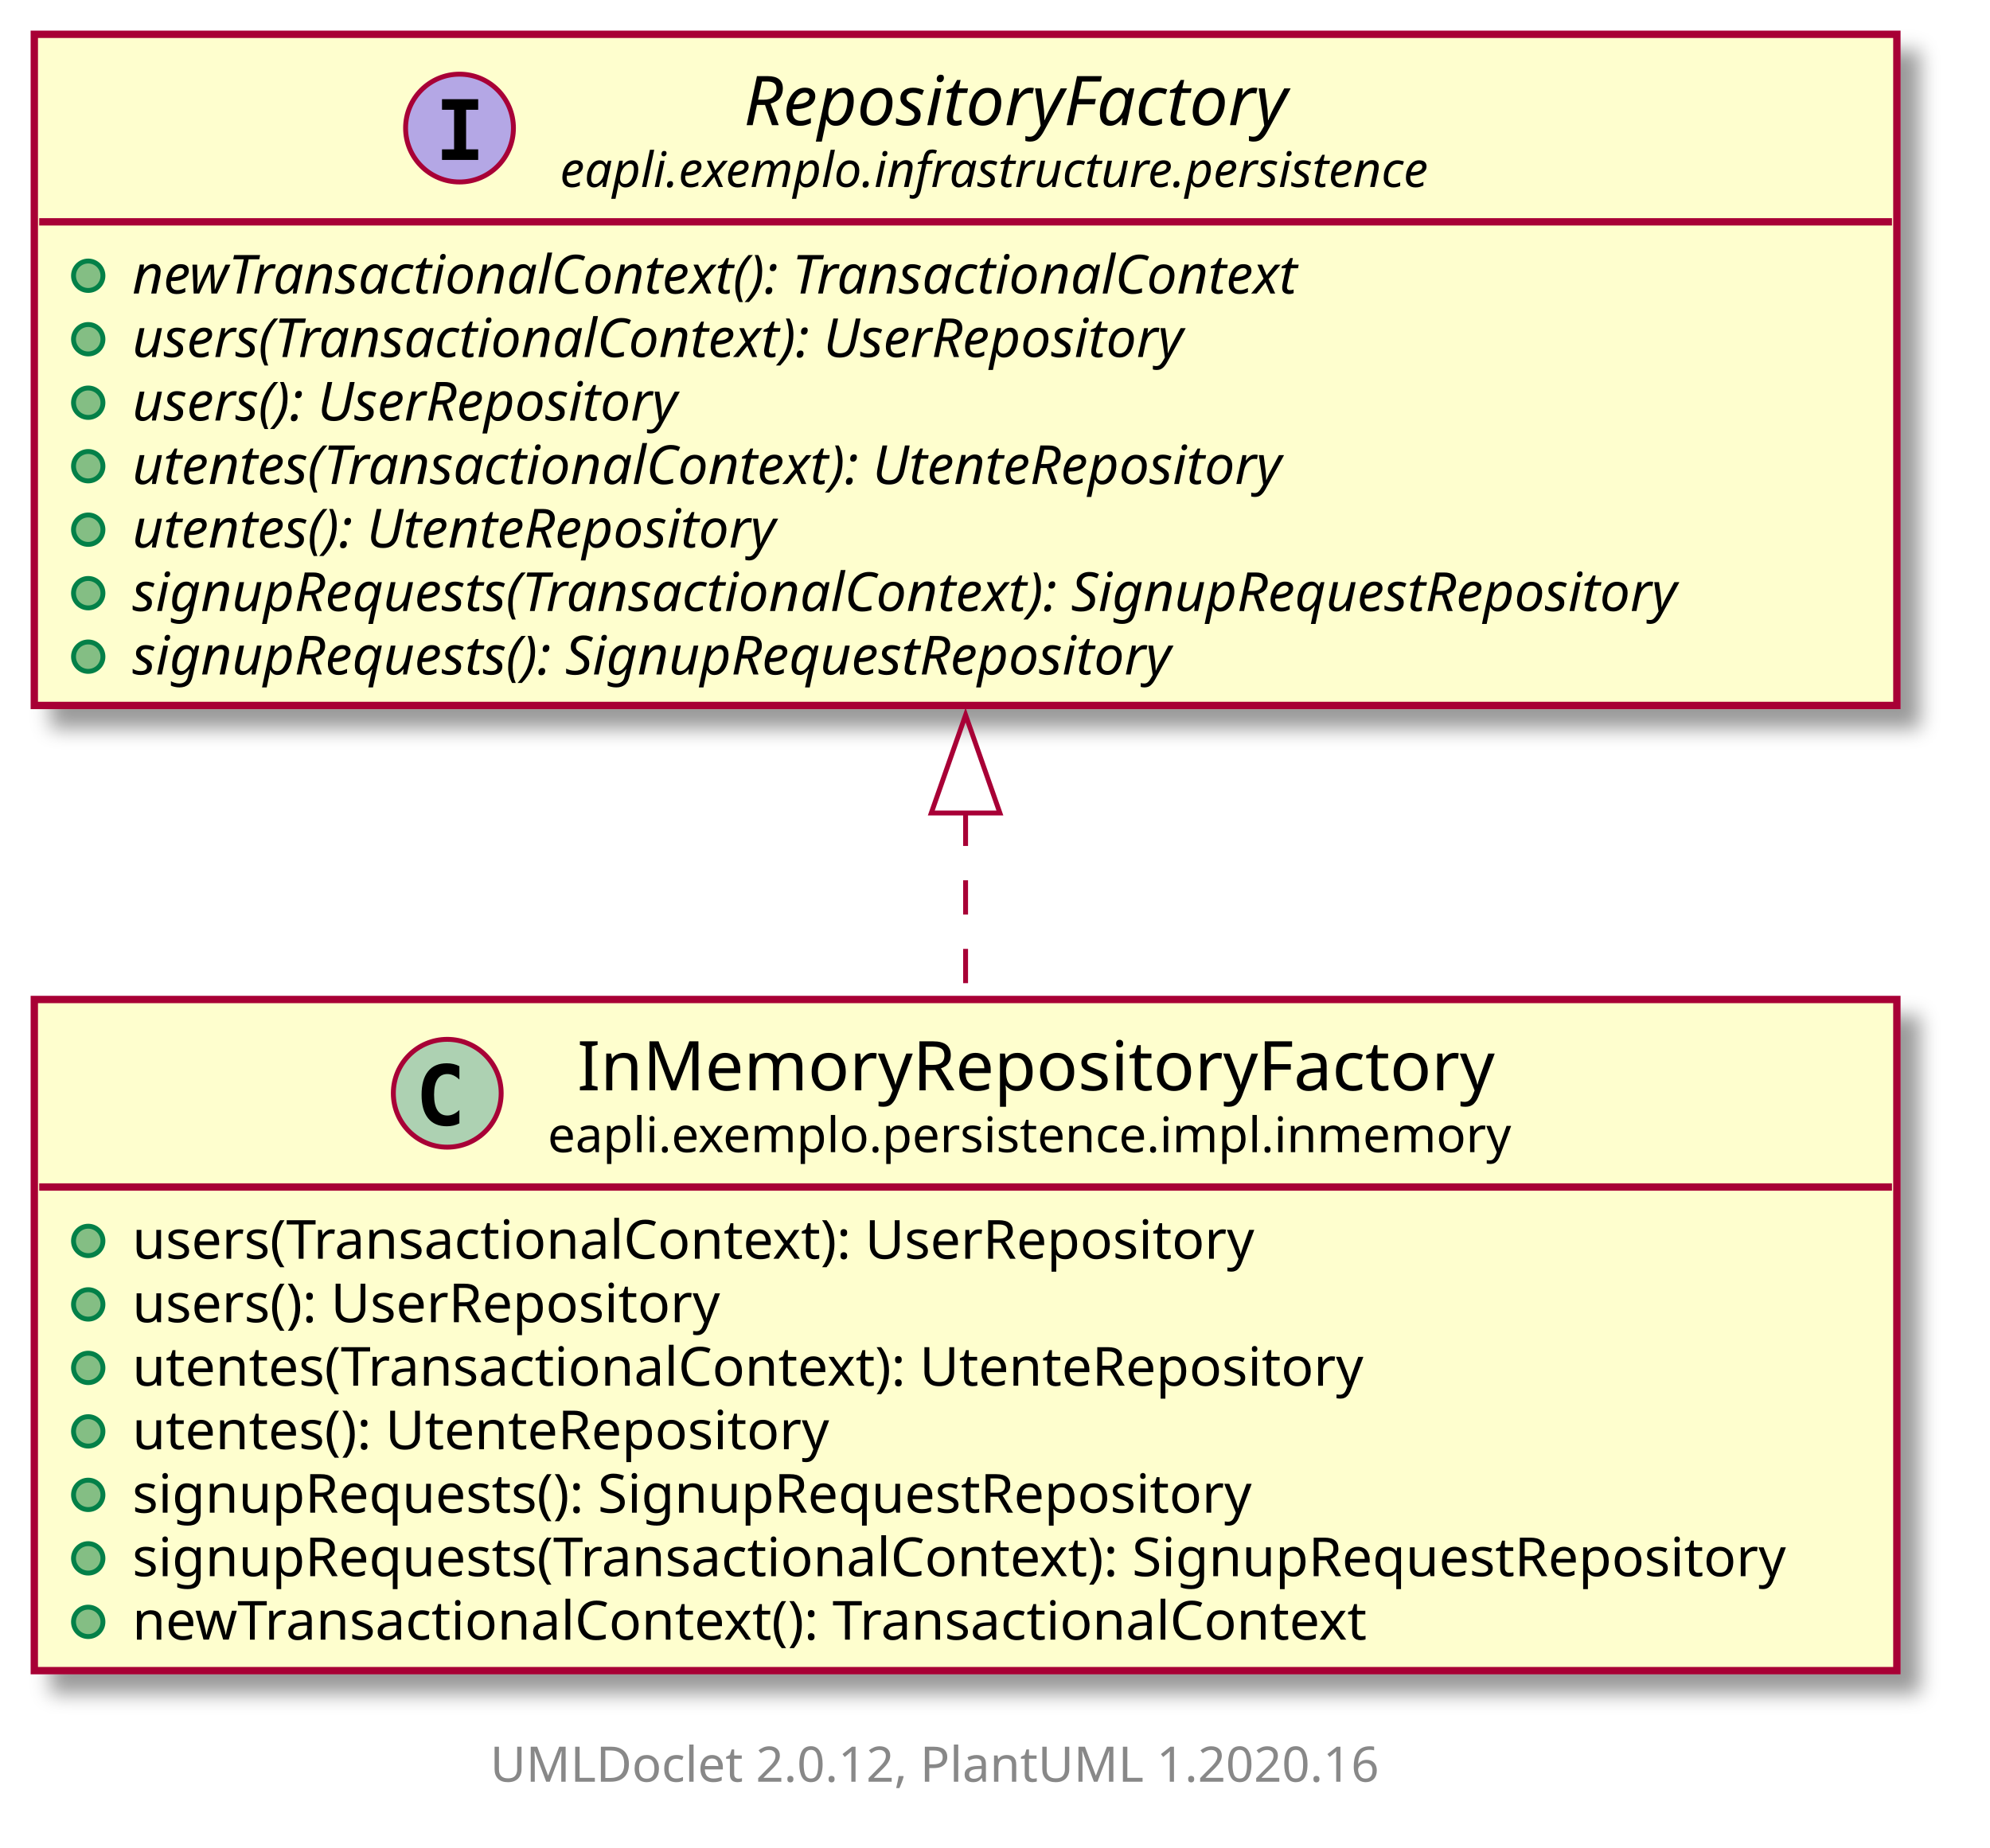
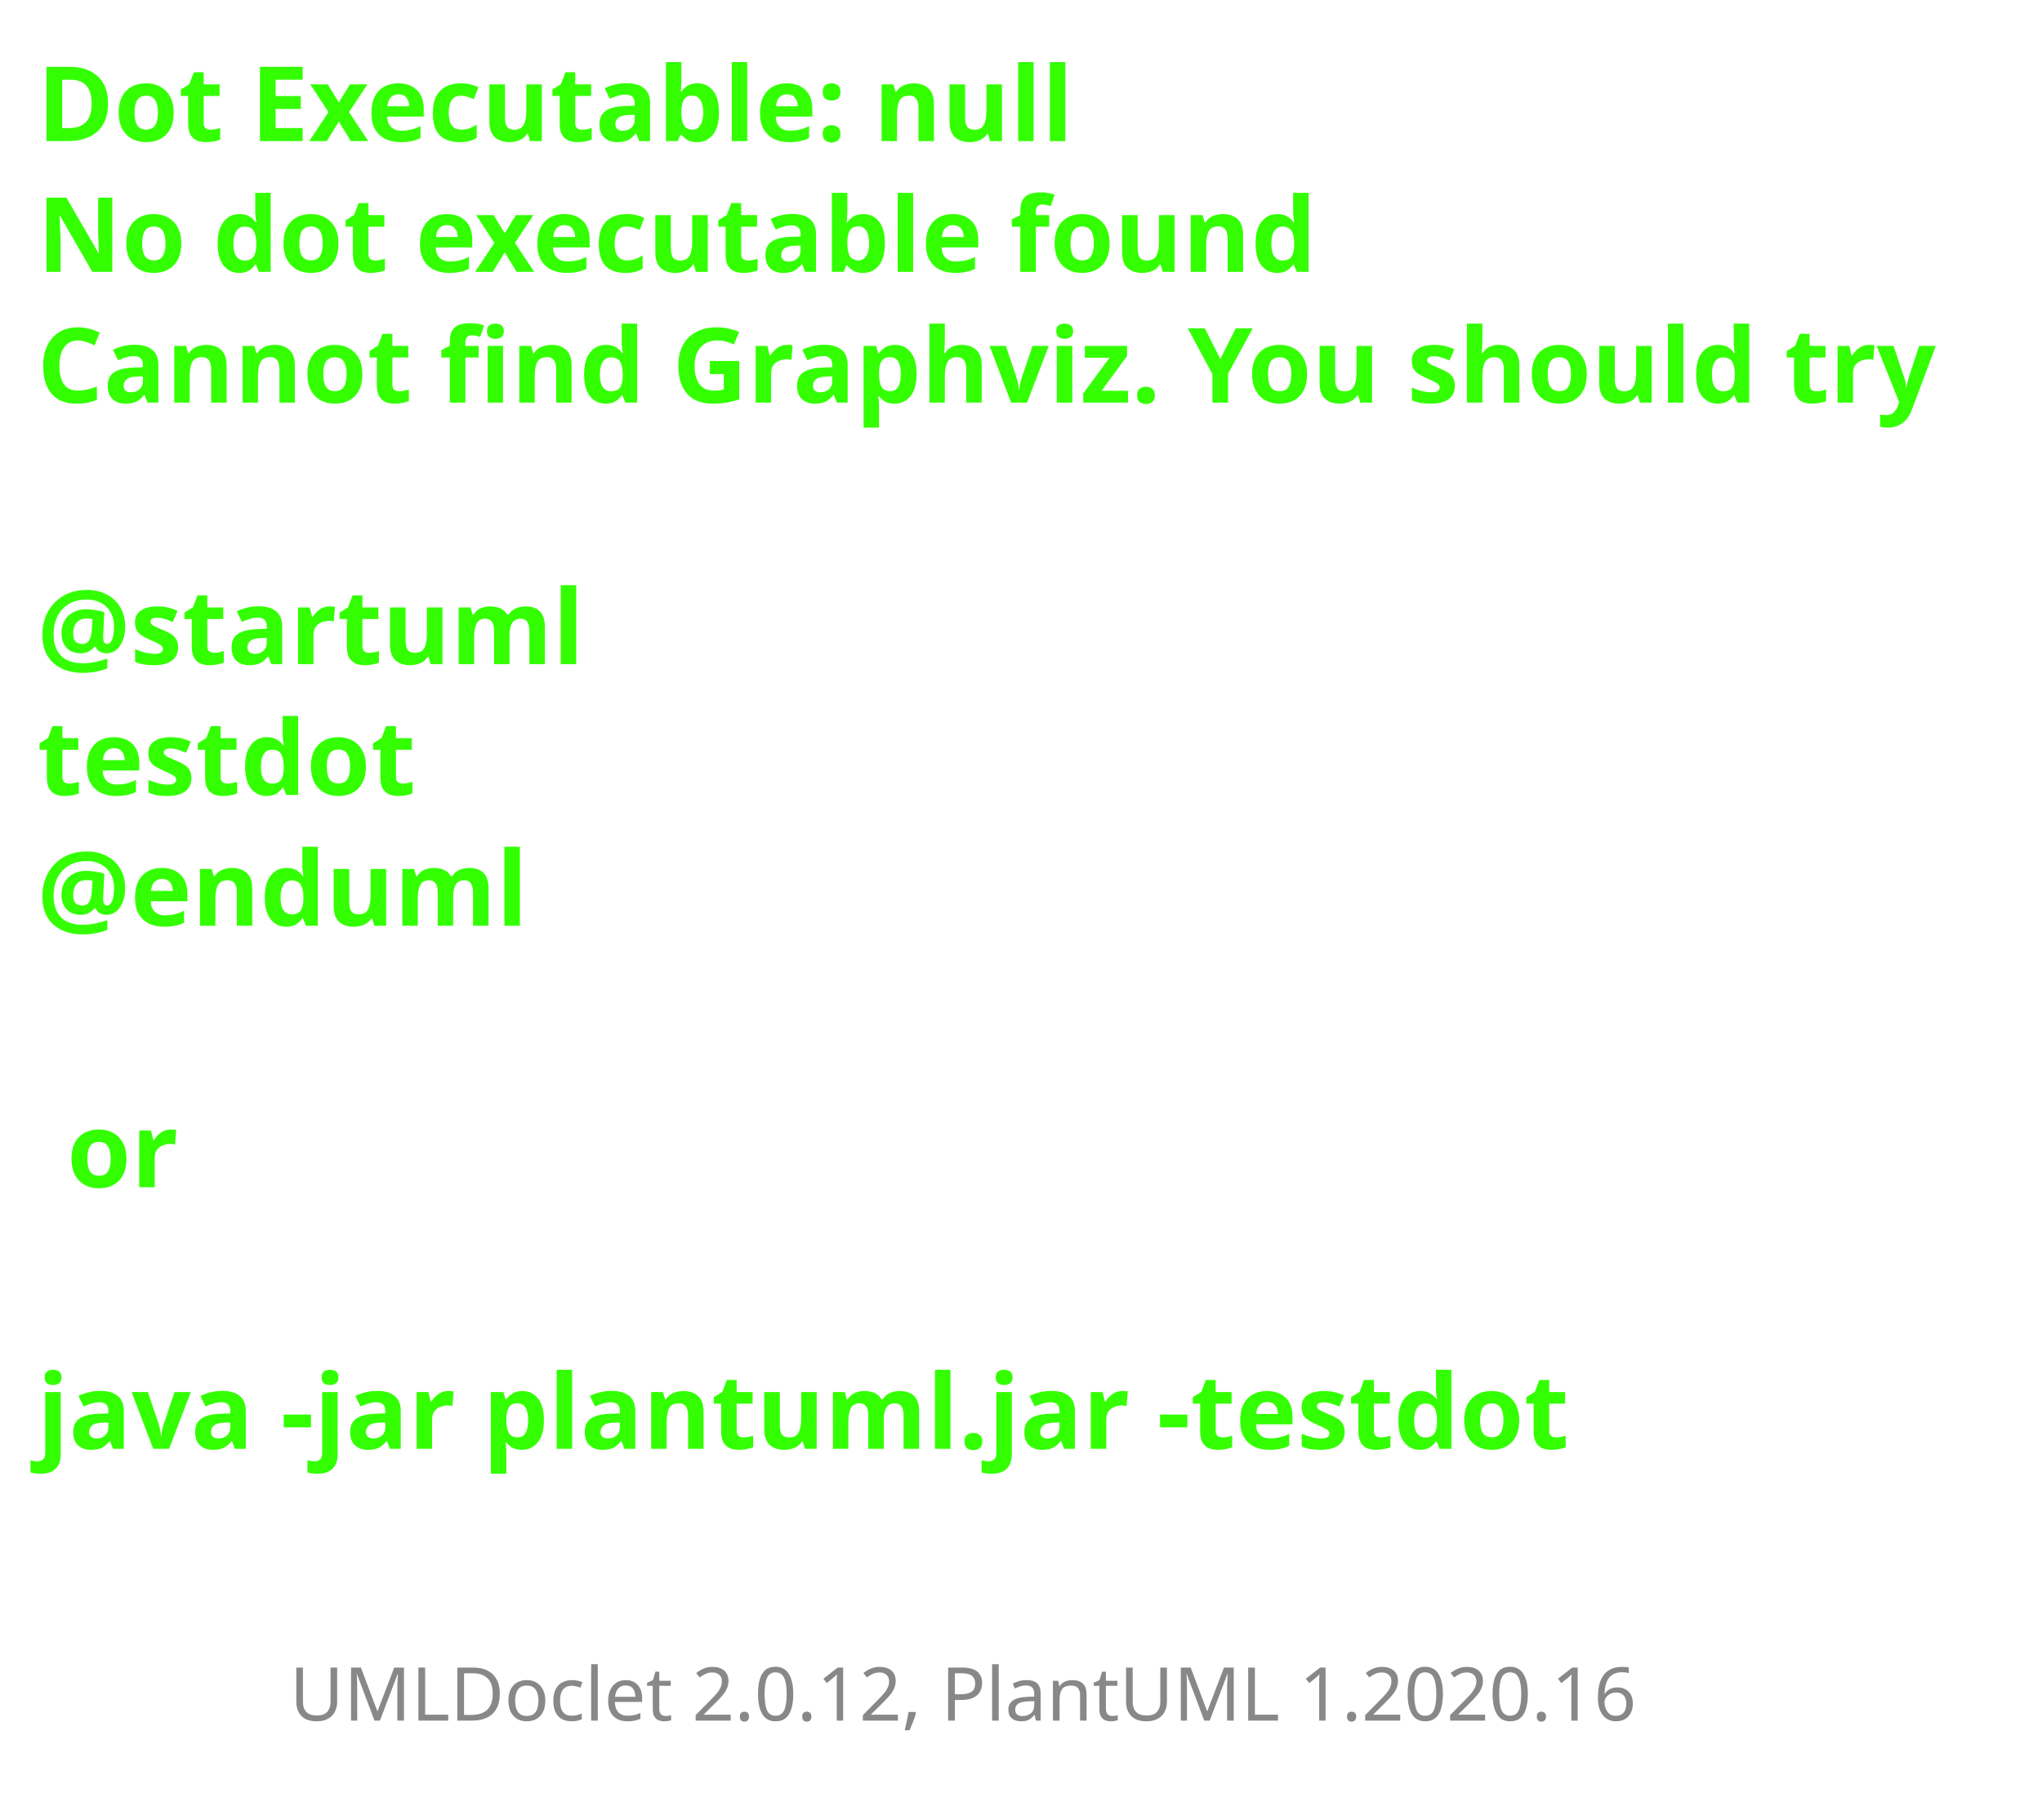
- <svg xmlns="http://www.w3.org/2000/svg" xmlns:xlink="http://www.w3.org/1999/xlink" contentScriptType="application/ecmascript" contentStyleType="text/css" height="377px" preserveAspectRatio="none" style="width:406px;height:377px;" version="1.1" viewBox="0 0 406 377" width="406px" zoomAndPan="magnify">
-   <defs>
-     <filter height="300%" id="f1cbjmwh54uva0" width="300%" x="-1" y="-1">
-       <feGaussianBlur result="blurOut" stdDeviation="2.0" />
-       <feColorMatrix in="blurOut" result="blurOut2" type="matrix" values="0 0 0 0 0 0 0 0 0 0 0 0 0 0 0 0 0 0 .4 0" />
-       <feOffset dx="4.0" dy="4.0" in="blurOut2" result="blurOut3" />
-       <feBlend in="SourceGraphic" in2="blurOut3" mode="normal" />
-     </filter>
-   </defs>
+ <svg xmlns="http://www.w3.org/2000/svg" contentScriptType="application/ecmascript" contentStyleType="text/css" height="245px" preserveAspectRatio="none" style="width:275px;height:245px;background:#000000;" version="1.1" viewBox="0 0 275 245" width="275px" zoomAndPan="magnify">
+   <defs />
  <g>
-     <a href="InMemoryRepositoryFactory.html" target="_top" title="InMemoryRepositoryFactory.html" xlink:actuate="onRequest" xlink:href="InMemoryRepositoryFactory.html" xlink:show="new" xlink:title="InMemoryRepositoryFactory.html" xlink:type="simple">
-       <rect codeLine="5" fill="#FEFECE" filter="url(#f1cbjmwh54uva0)" height="136.951" id="eapli.exemplo.persistence.impl.inmemory.InMemoryRepositoryFactory" style="stroke: #A80036; stroke-width: 1.5;" width="380" x="7" y="203.95" />
-       <ellipse cx="91.25" cy="223.083" fill="#ADD1B2" rx="11" ry="11" style="stroke: #A80036; stroke-width: 1.0;" />
-       <path d="M93.723,229.226 Q93.142,229.525 92.503,229.674 Q91.864,229.823 91.158,229.823 Q88.651,229.823 87.332,228.172 Q86.012,226.52 86.012,223.399 Q86.012,220.269 87.332,218.618 Q88.651,216.966 91.158,216.966 Q91.864,216.966 92.511,217.115 Q93.159,217.264 93.723,217.563 L93.723,220.286 Q93.092,219.705 92.499,219.435 Q91.905,219.165 91.274,219.165 Q89.93,219.165 89.245,220.232 Q88.56,221.299 88.56,223.399 Q88.56,225.49 89.245,226.557 Q89.93,227.624 91.274,227.624 Q91.905,227.624 92.499,227.354 Q93.092,227.084 93.723,226.503 Z " />
-       <text fill="#000000" font-family="sans-serif" font-size="14" lengthAdjust="spacingAndGlyphs" textLength="191" x="117.75" y="222.485">InMemoryRepositoryFactory</text>
-       <text fill="#000000" font-family="sans-serif" font-size="10" lengthAdjust="spacingAndGlyphs" textLength="203" x="111.75" y="235.106">eapli.exemplo.persistence.impl.inmemory</text>
-       <line style="stroke: #A80036; stroke-width: 1.5;" x1="8" x2="386" y1="242.216" y2="242.216" />
-       <ellipse cx="18" cy="253.216" fill="#84BE84" rx="3" ry="3" style="stroke: #038048; stroke-width: 1.0;" />
-       <text fill="#000000" font-family="sans-serif" font-size="11" lengthAdjust="spacingAndGlyphs" textLength="243" x="27" y="256.85">users(TransactionalContext): UserRepository</text>
-       <ellipse cx="18" cy="266.171" fill="#84BE84" rx="3" ry="3" style="stroke: #038048; stroke-width: 1.0;" />
-       <text fill="#000000" font-family="sans-serif" font-size="11" lengthAdjust="spacingAndGlyphs" textLength="127" x="27" y="269.805">users(): UserRepository</text>
-       <ellipse cx="18" cy="279.126" fill="#84BE84" rx="3" ry="3" style="stroke: #038048; stroke-width: 1.0;" />
-       <text fill="#000000" font-family="sans-serif" font-size="11" lengthAdjust="spacingAndGlyphs" textLength="263" x="27" y="282.76">utentes(TransactionalContext): UtenteRepository</text>
-       <ellipse cx="18" cy="292.081" fill="#84BE84" rx="3" ry="3" style="stroke: #038048; stroke-width: 1.0;" />
-       <text fill="#000000" font-family="sans-serif" font-size="11" lengthAdjust="spacingAndGlyphs" textLength="147" x="27" y="295.716">utentes(): UtenteRepository</text>
-       <ellipse cx="18" cy="305.036" fill="#84BE84" rx="3" ry="3" style="stroke: #038048; stroke-width: 1.0;" />
-       <text fill="#000000" font-family="sans-serif" font-size="11" lengthAdjust="spacingAndGlyphs" textLength="238" x="27" y="308.671">signupRequests(): SignupRequestRepository</text>
-       <ellipse cx="18" cy="317.991" fill="#84BE84" rx="3" ry="3" style="stroke: #038048; stroke-width: 1.0;" />
-       <text fill="#000000" font-family="sans-serif" font-size="11" lengthAdjust="spacingAndGlyphs" textLength="354" x="27" y="321.626">signupRequests(TransactionalContext): SignupRequestRepository</text>
-       <ellipse cx="18" cy="330.946" fill="#84BE84" rx="3" ry="3" style="stroke: #038048; stroke-width: 1.0;" />
-       <text fill="#000000" font-family="sans-serif" font-size="11" lengthAdjust="spacingAndGlyphs" textLength="267" x="27" y="334.581">newTransactionalContext(): TransactionalContext</text>
-     </a>
-     <rect codeLine="15" fill="#FEFECE" filter="url(#f1cbjmwh54uva0)" height="136.951" id="eapli.exemplo.infrastructure.persistence.RepositoryFactory" style="stroke: #A80036; stroke-width: 1.5;" width="380" x="7" y="7" />
-     <ellipse cx="93.75" cy="26.133" fill="#B4A7E5" rx="11" ry="11" style="stroke: #A80036; stroke-width: 1.0;" />
-     <path d="M90.178,22.398 L90.178,20.24 L97.557,20.24 L97.557,22.398 L95.092,22.398 L95.092,30.475 L97.557,30.475 L97.557,32.633 L90.178,32.633 L90.178,30.475 L92.643,30.475 L92.643,22.398 Z " />
-     <text fill="#000000" font-family="sans-serif" font-size="14" font-style="italic" lengthAdjust="spacingAndGlyphs" textLength="123" x="151.75" y="25.535">RepositoryFactory</text>
-     <text fill="#000000" font-family="sans-serif" font-size="10" font-style="italic" lengthAdjust="spacingAndGlyphs" textLength="198" x="114.25" y="38.156">eapli.exemplo.infrastructure.persistence</text>
-     <line style="stroke: #A80036; stroke-width: 1.5;" x1="8" x2="386" y1="45.266" y2="45.266" />
-     <ellipse cx="18" cy="56.266" fill="#84BE84" rx="3" ry="3" style="stroke: #038048; stroke-width: 1.0;" />
-     <text fill="#000000" font-family="sans-serif" font-size="11" font-style="italic" lengthAdjust="spacingAndGlyphs" textLength="267" x="27" y="59.9">newTransactionalContext(): TransactionalContext</text>
-     <ellipse cx="18" cy="69.221" fill="#84BE84" rx="3" ry="3" style="stroke: #038048; stroke-width: 1.0;" />
-     <text fill="#000000" font-family="sans-serif" font-size="11" font-style="italic" lengthAdjust="spacingAndGlyphs" textLength="243" x="27" y="72.856">users(TransactionalContext): UserRepository</text>
-     <ellipse cx="18" cy="82.176" fill="#84BE84" rx="3" ry="3" style="stroke: #038048; stroke-width: 1.0;" />
-     <text fill="#000000" font-family="sans-serif" font-size="11" font-style="italic" lengthAdjust="spacingAndGlyphs" textLength="127" x="27" y="85.811">users(): UserRepository</text>
-     <ellipse cx="18" cy="95.131" fill="#84BE84" rx="3" ry="3" style="stroke: #038048; stroke-width: 1.0;" />
-     <text fill="#000000" font-family="sans-serif" font-size="11" font-style="italic" lengthAdjust="spacingAndGlyphs" textLength="263" x="27" y="98.766">utentes(TransactionalContext): UtenteRepository</text>
-     <ellipse cx="18" cy="108.086" fill="#84BE84" rx="3" ry="3" style="stroke: #038048; stroke-width: 1.0;" />
-     <text fill="#000000" font-family="sans-serif" font-size="11" font-style="italic" lengthAdjust="spacingAndGlyphs" textLength="147" x="27" y="111.721">utentes(): UtenteRepository</text>
-     <ellipse cx="18" cy="121.041" fill="#84BE84" rx="3" ry="3" style="stroke: #038048; stroke-width: 1.0;" />
-     <text fill="#000000" font-family="sans-serif" font-size="11" font-style="italic" lengthAdjust="spacingAndGlyphs" textLength="354" x="27" y="124.676">signupRequests(TransactionalContext): SignupRequestRepository</text>
-     <ellipse cx="18" cy="133.996" fill="#84BE84" rx="3" ry="3" style="stroke: #038048; stroke-width: 1.0;" />
-     <text fill="#000000" font-family="sans-serif" font-size="11" font-style="italic" lengthAdjust="spacingAndGlyphs" textLength="238" x="27" y="137.631">signupRequests(): SignupRequestRepository</text>
-     <path codeLine="25" d="M197,165.62 C197,178.43 197,191.45 197,203.76 " fill="none" id="eapli.exemplo.infrastructure.persistence.RepositoryFactory-backto-eapli.exemplo.persistence.impl.inmemory.InMemoryRepositoryFactory" style="stroke: #A80036; stroke-width: 1.0; stroke-dasharray: 7.0,7.0;" />
-     <polygon fill="none" points="190,165.9,197,145.9,204,165.9,190,165.9" style="stroke: #A80036; stroke-width: 1.0;" />
-     <text fill="#888888" font-family="sans-serif" font-size="10" lengthAdjust="spacingAndGlyphs" textLength="188" x="100" y="363.569">UMLDoclet 2.0.12, PlantUML 1.2020.16</text>
+     <text fill="#33FF02" font-family="sans-serif" font-size="14" font-weight="bold" lengthAdjust="spacingAndGlyphs" textLength="140" x="5" y="19">Dot Executable: null</text>
+     <text fill="#33FF02" font-family="sans-serif" font-size="14" font-weight="bold" lengthAdjust="spacingAndGlyphs" textLength="173" x="5" y="36.609">No dot executable found</text>
+     <text fill="#33FF02" font-family="sans-serif" font-size="14" font-weight="bold" lengthAdjust="spacingAndGlyphs" textLength="258" x="5" y="54.219">Cannot find Graphviz. You should try</text>
+     <text fill="#33FF02" font-family="sans-serif" font-size="14" font-weight="bold" lengthAdjust="spacingAndGlyphs" textLength="0" x="9" y="71.828" />
+     <text fill="#33FF02" font-family="sans-serif" font-size="14" font-weight="bold" lengthAdjust="spacingAndGlyphs" textLength="71" x="5" y="89.438">@startuml</text>
+     <text fill="#33FF02" font-family="sans-serif" font-size="14" font-weight="bold" lengthAdjust="spacingAndGlyphs" textLength="50" x="5" y="107.047">testdot</text>
+     <text fill="#33FF02" font-family="sans-serif" font-size="14" font-weight="bold" lengthAdjust="spacingAndGlyphs" textLength="66" x="5" y="124.656">@enduml</text>
+     <text fill="#33FF02" font-family="sans-serif" font-size="14" font-weight="bold" lengthAdjust="spacingAndGlyphs" textLength="0" x="9" y="142.266" />
+     <text fill="#33FF02" font-family="sans-serif" font-size="14" font-weight="bold" lengthAdjust="spacingAndGlyphs" textLength="15" x="9" y="159.875">or</text>
+     <text fill="#33FF02" font-family="sans-serif" font-size="14" font-weight="bold" lengthAdjust="spacingAndGlyphs" textLength="0" x="9" y="177.484" />
+     <text fill="#33FF02" font-family="sans-serif" font-size="14" font-weight="bold" lengthAdjust="spacingAndGlyphs" textLength="201" x="5" y="195.094">java -jar plantuml.jar -testdot</text>
+     <text fill="#33FF02" font-family="sans-serif" font-size="14" font-weight="bold" lengthAdjust="spacingAndGlyphs" textLength="0" x="9" y="212.703" />
+     <text fill="#888888" font-family="sans-serif" font-size="10" lengthAdjust="spacingAndGlyphs" textLength="190" x="39" y="231.693">UMLDoclet 2.0.12, PlantUML 1.2020.16</text>
  </g>
</svg>
